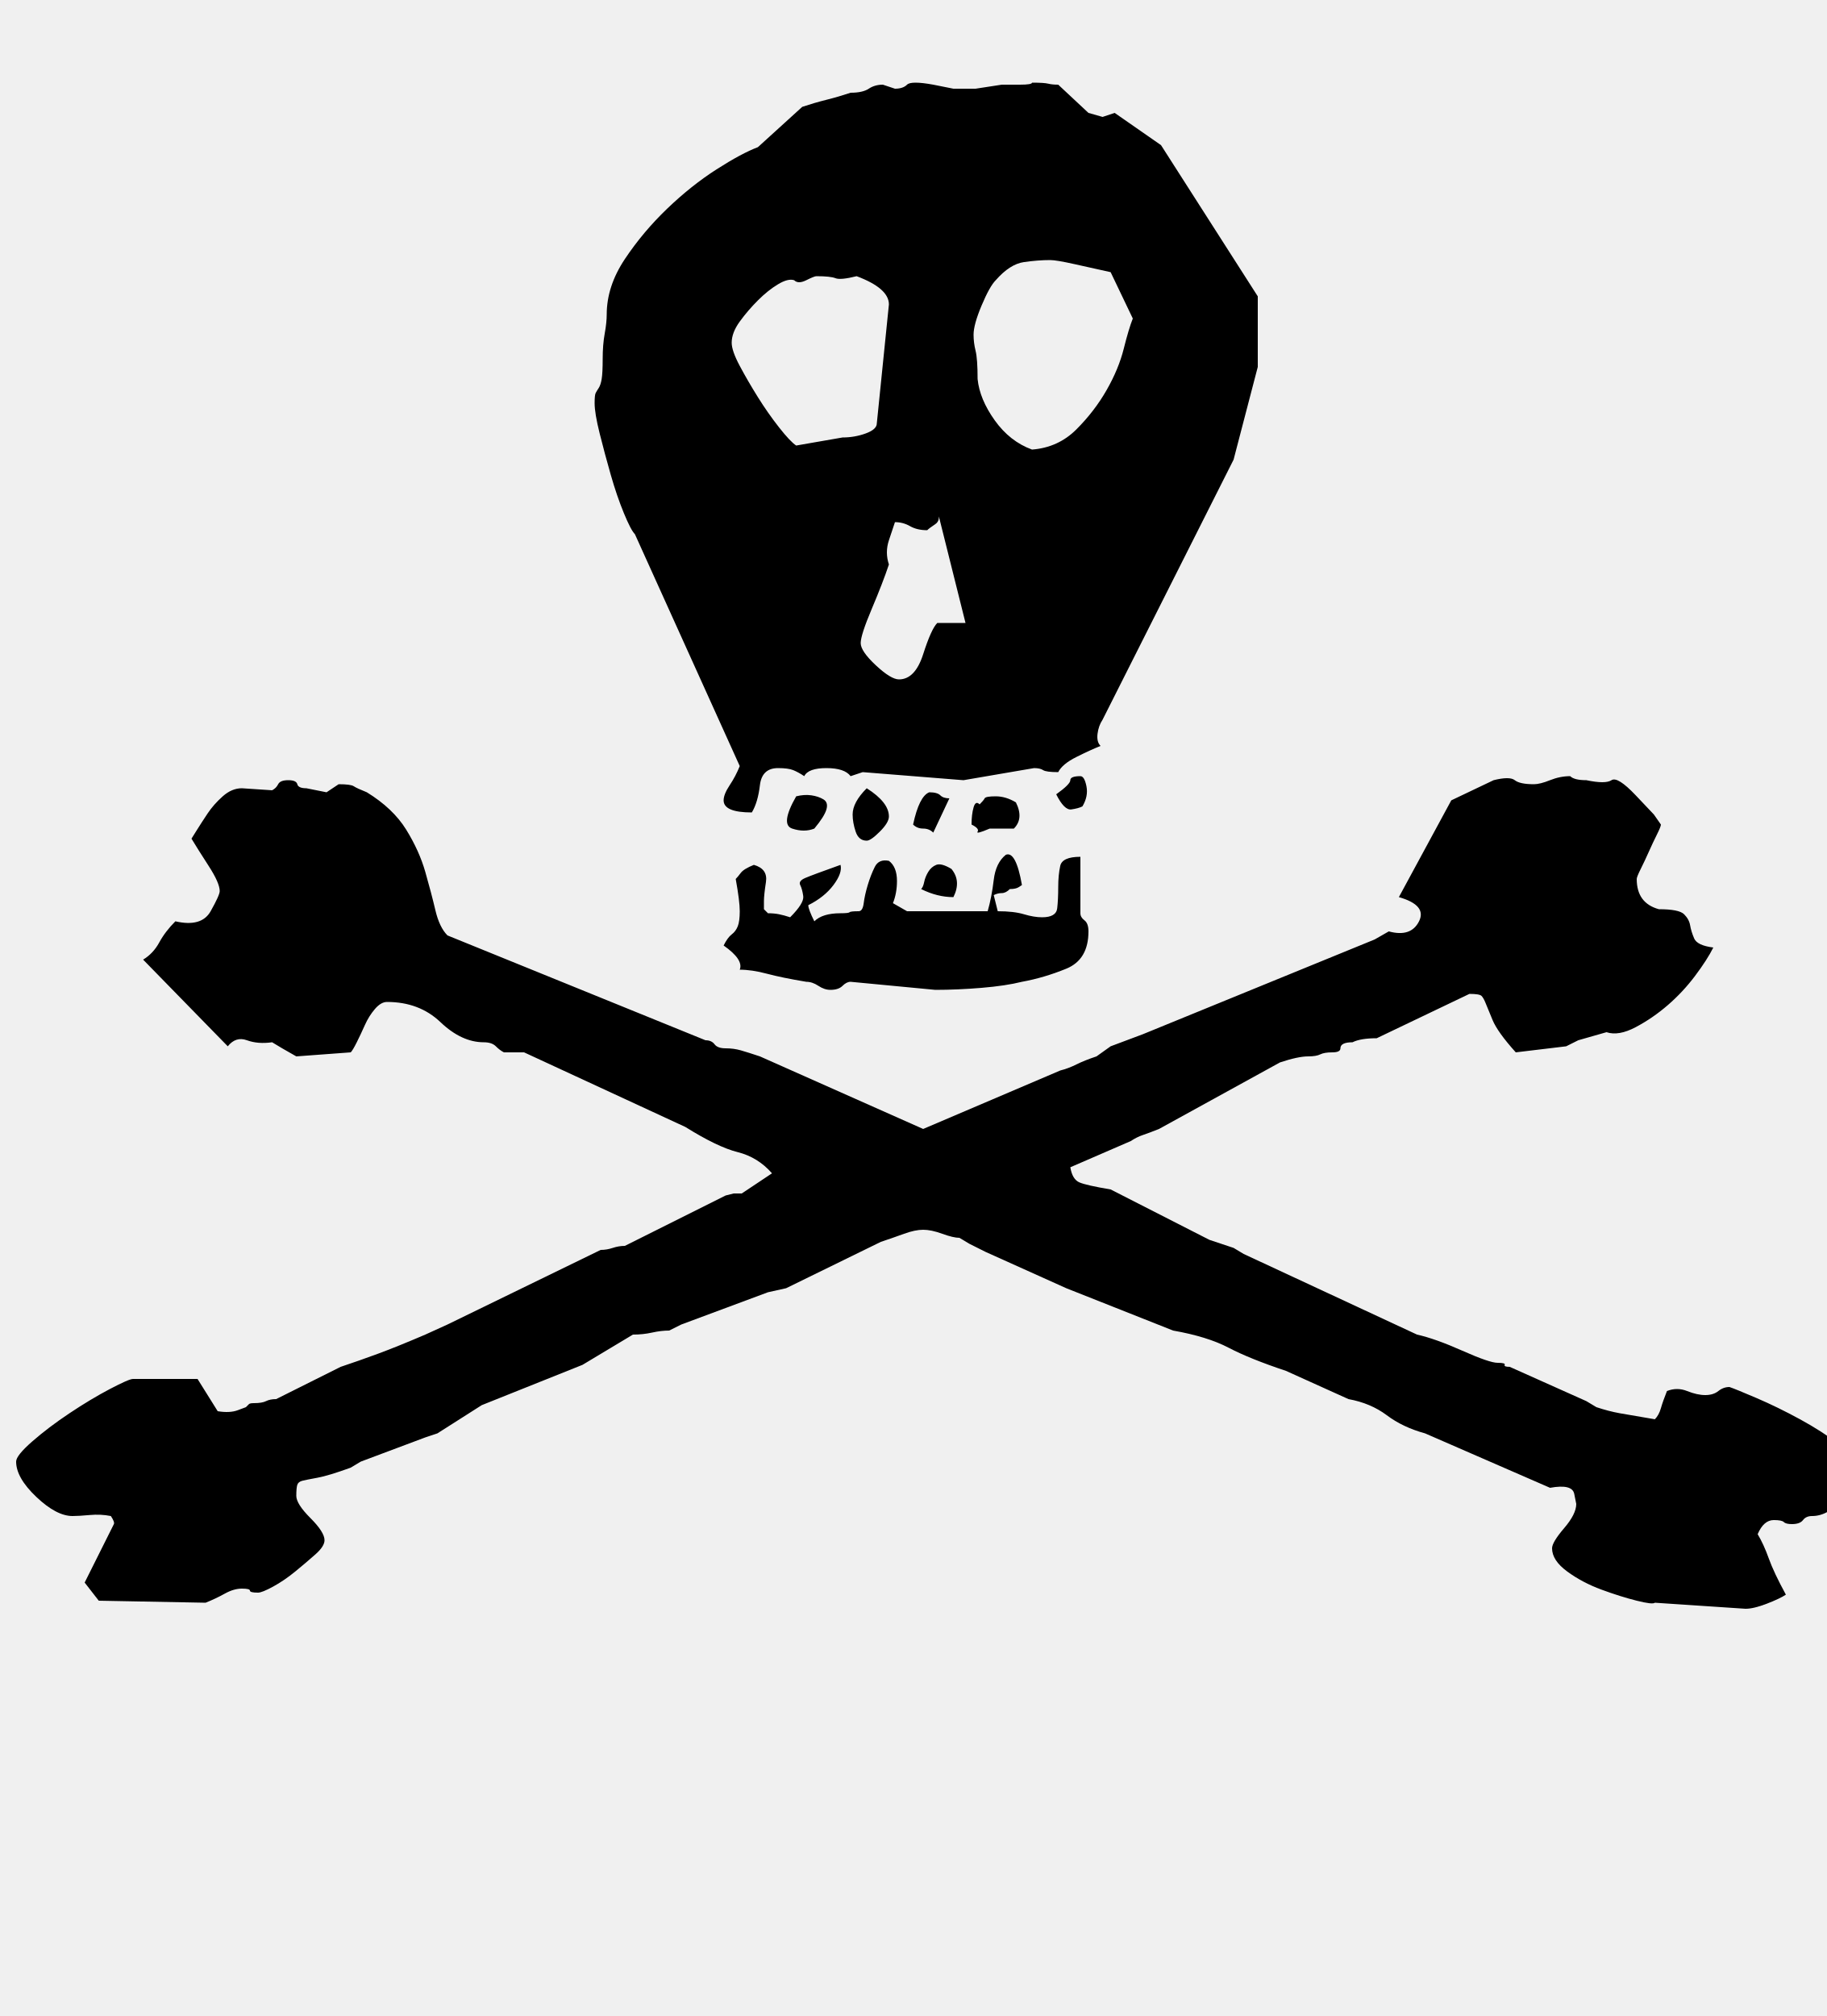
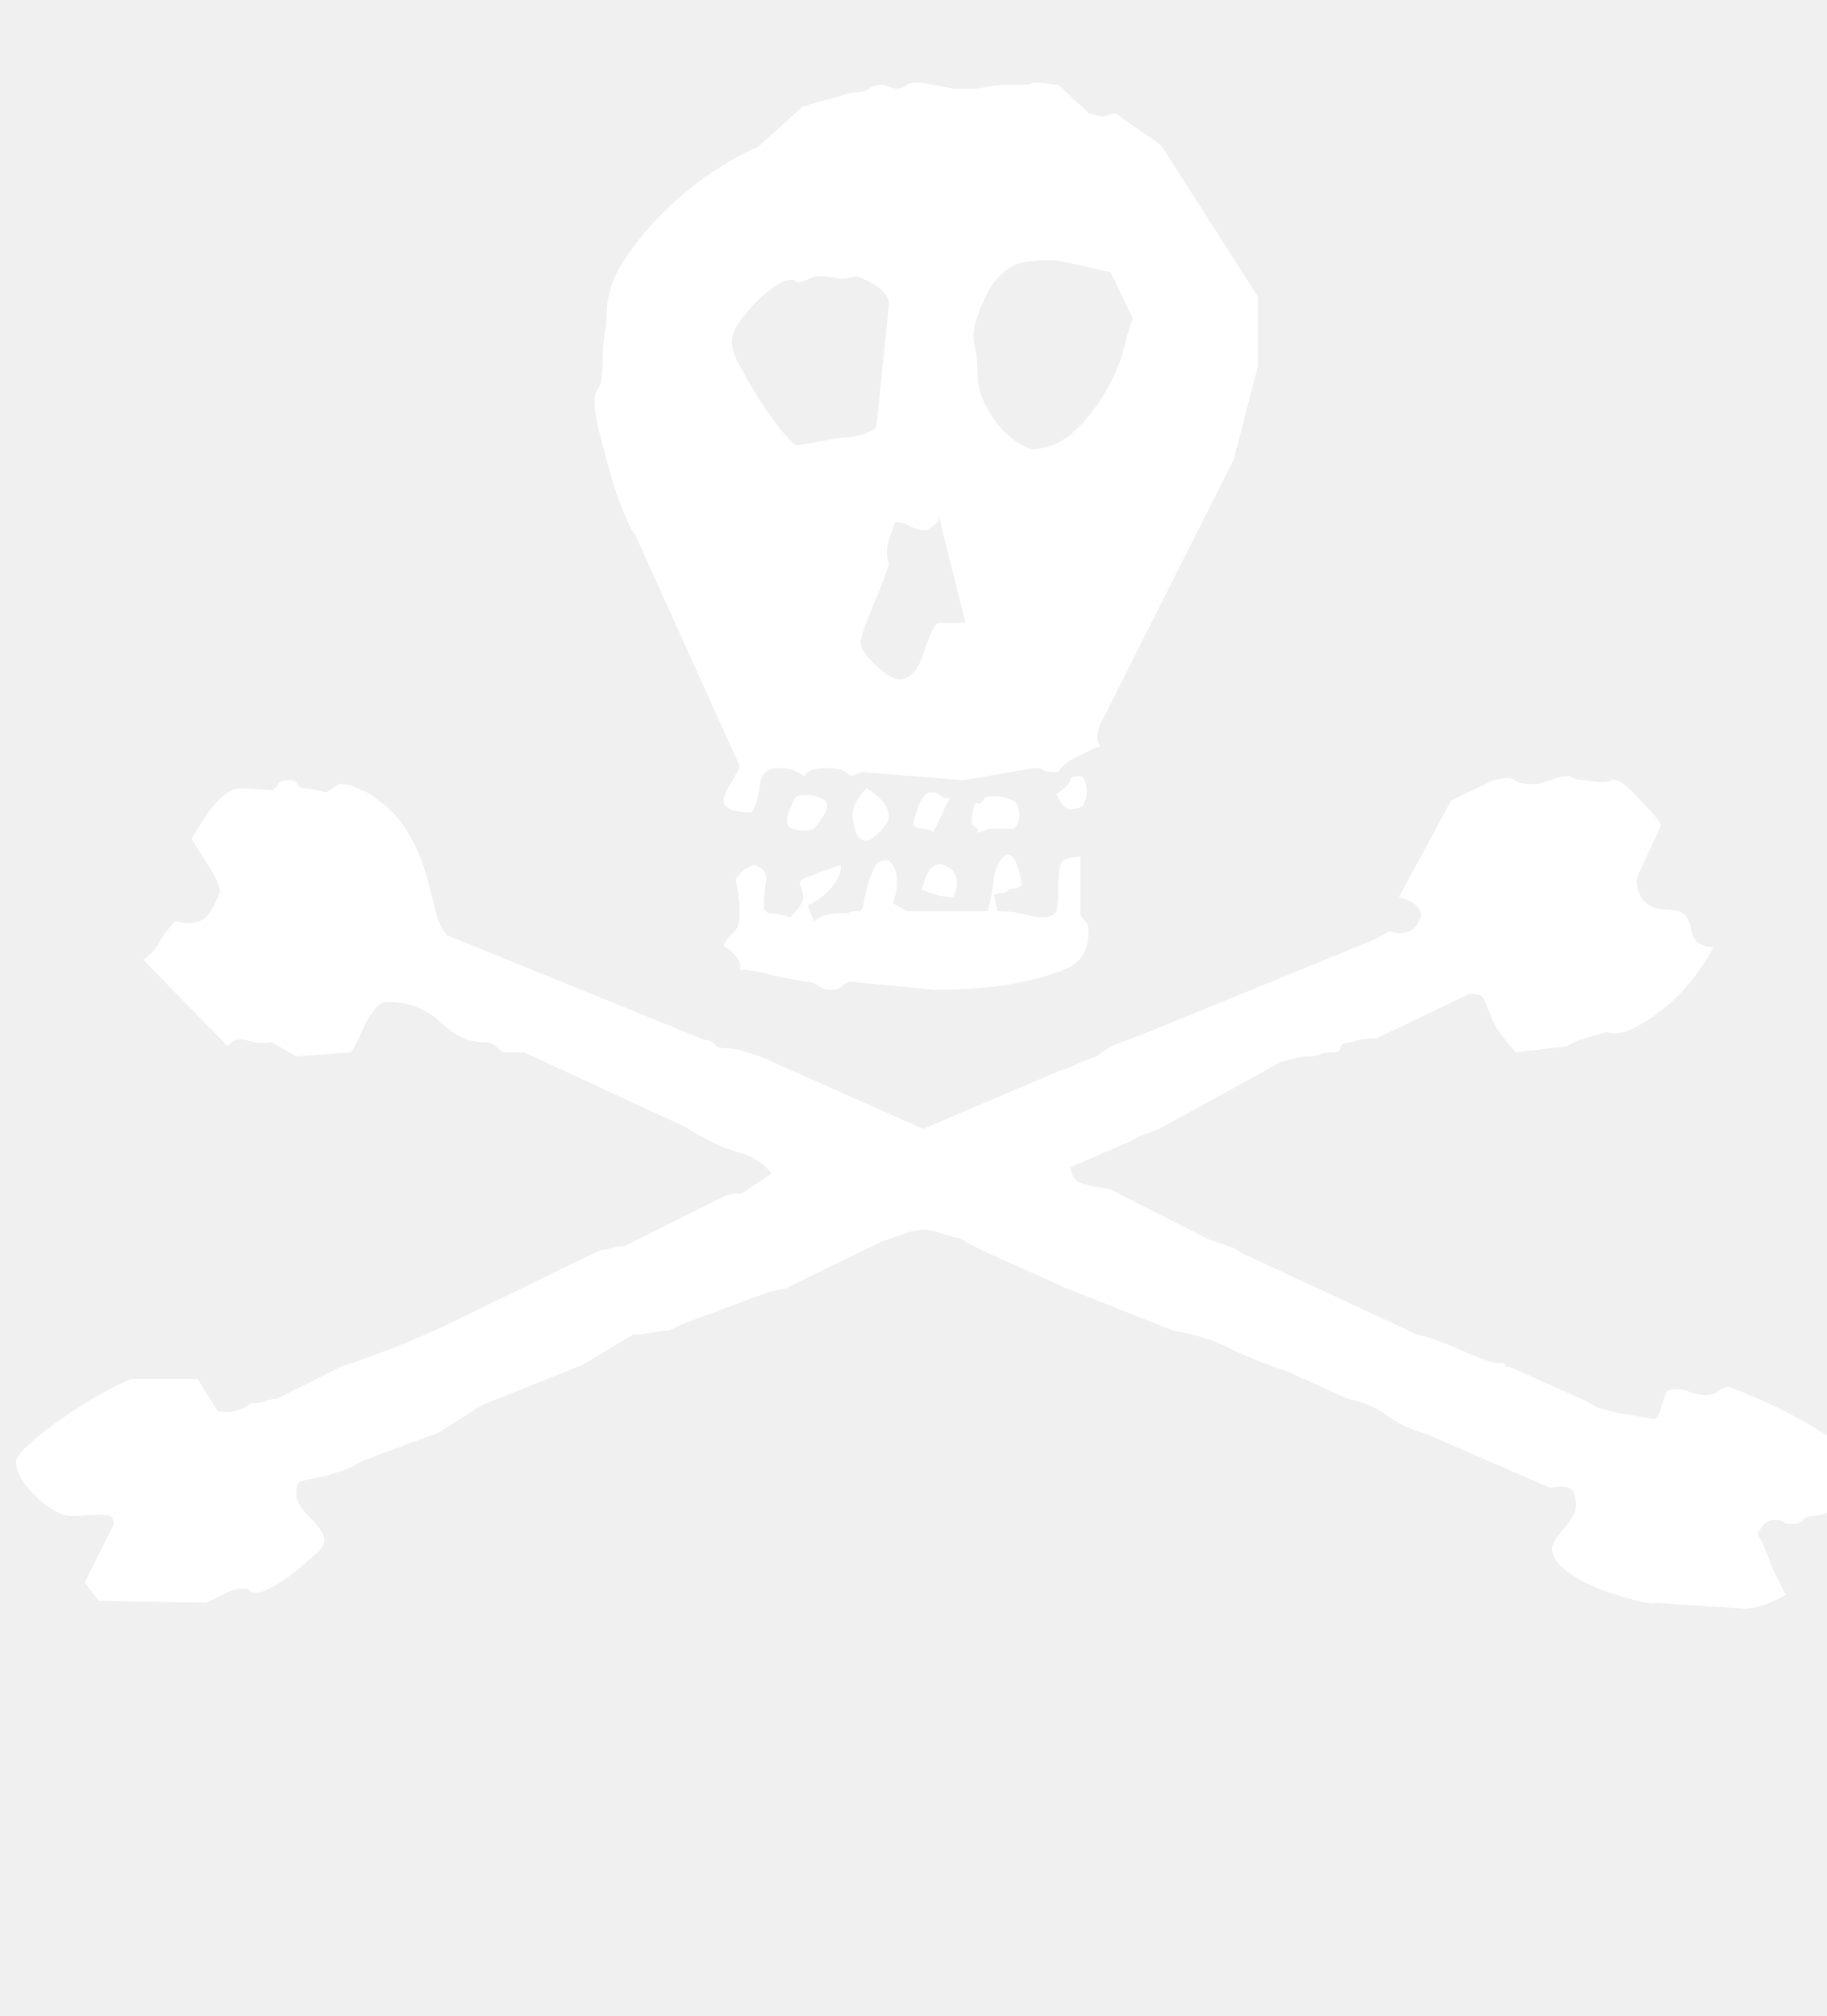
- <svg xmlns="http://www.w3.org/2000/svg" version="1.1" width="29" height="32" viewBox="0 0 29 32">
-   <path d="M19.968 5.824v-1.12l-1.536-2.4-0.736-0.512-0.192 0.064-0.224-0.064-0.48-0.448q-0.096 0-0.16-0.016t-0.256-0.016q0 0.032-0.192 0.032h-0.288l-0.416 0.064h-0.352t-0.32-0.064q-0.352-0.064-0.416 0t-0.192 0.064l-0.192-0.064q-0.128 0-0.224 0.064t-0.288 0.064q-0.192 0.064-0.384 0.112t-0.384 0.112l-0.704 0.64q-0.256 0.096-0.656 0.352t-0.784 0.624-0.672 0.8-0.288 0.88q0 0.128-0.032 0.304t-0.032 0.4-0.016 0.32-0.048 0.144-0.048 0.080-0.016 0.16q0 0.16 0.080 0.48t0.176 0.656 0.208 0.608 0.176 0.336l1.664 3.68q-0.064 0.16-0.16 0.304t-0.096 0.24q0 0.192 0.448 0.192 0.096-0.16 0.128-0.432t0.288-0.272q0.16 0 0.24 0.032t0.176 0.096q0.064-0.128 0.352-0.128t0.384 0.128l0.192-0.064 1.6 0.128 1.12-0.192q0.096 0 0.144 0.032t0.24 0.032q0.064-0.128 0.288-0.24t0.384-0.176q-0.064-0.064-0.048-0.192t0.080-0.224l2.080-4.128zM17.184 12.8q0.096-0.16 0.064-0.32t-0.096-0.16q-0.16 0-0.16 0.064t-0.224 0.224q0.128 0.256 0.24 0.24t0.176-0.048zM16.128 12.736q-0.16-0.096-0.32-0.096t-0.176 0.032-0.080 0.096q-0.064-0.064-0.096 0.048t-0.032 0.272q0.128 0.064 0.096 0.112t0.192-0.048h0.384q0.16-0.16 0.032-0.416zM15.072 12.672q-0.096 0-0.144-0.048t-0.176-0.048q-0.16 0.064-0.256 0.512 0.064 0.064 0.16 0.064t0.16 0.064zM15.136 14.24q0.128-0.256-0.032-0.448-0.16-0.096-0.24-0.064t-0.128 0.112-0.064 0.16-0.048 0.112q0.256 0.128 0.512 0.128zM14.112 12.96q0-0.224-0.352-0.448-0.224 0.224-0.224 0.416 0 0.128 0.048 0.272t0.176 0.144q0.064 0 0.208-0.144t0.144-0.24zM12.928 13.152q0.16-0.192 0.192-0.304t-0.048-0.16-0.192-0.064-0.24 0.016q-0.256 0.448-0.064 0.512t0.352 0zM17.28 14.784q0-0.128-0.064-0.176t-0.064-0.112v-0.896q-0.288 0-0.32 0.144t-0.032 0.336-0.016 0.336-0.24 0.144q-0.128 0-0.288-0.048t-0.416-0.048l-0.064-0.256q0.064-0.032 0.128-0.032t0.128-0.064q0.096 0 0.144-0.032l0.048-0.032q-0.096-0.544-0.256-0.48-0.16 0.128-0.192 0.4t-0.096 0.496h-1.28l-0.224-0.128q0.064-0.16 0.064-0.352 0-0.224-0.128-0.32-0.16-0.032-0.224 0.096t-0.112 0.288-0.064 0.288-0.080 0.128q-0.128 0-0.144 0.016t-0.144 0.016q-0.288 0-0.416 0.128-0.096-0.192-0.096-0.256 0.256-0.128 0.4-0.32t0.112-0.32q-0.448 0.16-0.56 0.208t-0.080 0.112 0.048 0.176-0.208 0.336q-0.096-0.032-0.176-0.048t-0.176-0.016l-0.064-0.064v-0.128q0-0.096 0.032-0.304t-0.192-0.272q-0.16 0.064-0.208 0.128t-0.080 0.096q0.064 0.352 0.064 0.512t-0.032 0.24-0.096 0.128-0.128 0.176q0.32 0.224 0.256 0.384 0.192 0 0.432 0.064t0.624 0.128q0.096 0 0.192 0.064t0.192 0.064q0.128 0 0.192-0.064t0.128-0.064l1.344 0.128q0.352 0 0.736-0.032t0.64-0.096q0.352-0.064 0.704-0.208t0.352-0.592zM29.472 23.296q0-0.16-0.272-0.368t-0.624-0.4-0.688-0.336-0.432-0.176q-0.096 0-0.176 0.064t-0.208 0.064-0.288-0.064-0.32 0q-0.064 0.16-0.096 0.272t-0.096 0.176q-0.384-0.064-0.56-0.096t-0.368-0.096l-0.16-0.096-1.216-0.544q-0.096 0-0.080-0.032t-0.112-0.032-0.56-0.192-0.72-0.256l-2.752-1.28-0.16-0.096-0.384-0.128-1.568-0.8q-0.384-0.064-0.496-0.112t-0.144-0.24l0.96-0.416q0.096-0.064 0.192-0.096t0.256-0.096l1.92-1.056q0.288-0.096 0.448-0.096 0.128 0 0.192-0.032t0.192-0.032 0.128-0.064q0-0.096 0.192-0.096 0.128-0.064 0.384-0.064l1.472-0.704q0.16 0 0.192 0.032t0.064 0.112 0.112 0.272 0.368 0.512l0.8-0.096 0.192-0.096 0.448-0.128q0.192 0.064 0.464-0.080t0.512-0.352 0.432-0.464 0.288-0.448q-0.256-0.032-0.304-0.144t-0.064-0.208-0.096-0.176-0.4-0.080q-0.352-0.096-0.352-0.48 0-0.032 0.064-0.16t0.128-0.272 0.128-0.272 0.064-0.16l-0.112-0.16t-0.288-0.304-0.384-0.24-0.4 0q-0.192 0-0.256-0.064-0.16 0-0.32 0.064t-0.256 0.064q-0.224 0-0.304-0.064t-0.336 0l-0.672 0.32-0.832 1.536q0.448 0.128 0.32 0.384t-0.48 0.16l-0.224 0.128-3.68 1.504-0.512 0.192-0.224 0.16q-0.192 0.064-0.32 0.128t-0.256 0.096l-2.176 0.928-2.592-1.152q-0.192-0.064-0.304-0.096t-0.24-0.032-0.176-0.064-0.144-0.064l-4.096-1.664q-0.128-0.128-0.192-0.4t-0.16-0.608-0.304-0.672-0.624-0.592q-0.16-0.064-0.208-0.096t-0.24-0.032l-0.192 0.128-0.32-0.064q-0.128 0-0.144-0.064t-0.144-0.064-0.16 0.064-0.096 0.096l-0.48-0.032q-0.16 0-0.304 0.128t-0.24 0.272-0.176 0.272l-0.080 0.128q0.096 0.16 0.272 0.432t0.176 0.4q0 0.064-0.144 0.32t-0.56 0.16q-0.16 0.16-0.256 0.336t-0.256 0.272l1.344 1.376q0.128-0.16 0.304-0.096t0.4 0.032l0.16 0.096 0.224 0.128 0.864-0.064q0.032-0.032 0.096-0.16t0.128-0.272 0.16-0.256 0.192-0.112q0.512 0 0.848 0.32t0.688 0.32q0.128 0 0.192 0.064t0.128 0.096h0.32l2.56 1.184q0.512 0.32 0.832 0.4t0.544 0.336l-0.48 0.32h-0.128t-0.128 0.032l-1.6 0.8q-0.096 0-0.192 0.032t-0.192 0.032l-2.432 1.184-0.352 0.16q-0.448 0.192-0.752 0.304t-0.592 0.208l-1.024 0.512q-0.096 0-0.16 0.032t-0.192 0.032q-0.064 0-0.080 0.016l-0.048 0.048t-0.128 0.048-0.32 0.016l-0.32-0.512h-1.024q-0.064 0-0.368 0.16t-0.64 0.384-0.592 0.448-0.256 0.32q0 0.256 0.32 0.56t0.576 0.304q0.096 0 0.272-0.016t0.336 0.016q0.064 0.096 0.048 0.128l-0.464 0.928 0.224 0.288 1.696 0.032q0.16-0.064 0.304-0.144t0.272-0.080 0.128 0.032 0.128 0.032q0.064 0 0.24-0.096t0.352-0.24 0.32-0.272 0.144-0.224q0-0.128-0.224-0.352t-0.224-0.352 0.016-0.176 0.080-0.064 0.24-0.048 0.528-0.16l0.16-0.096 1.024-0.384 0.192-0.064 0.704-0.448 1.6-0.64 0.8-0.48q0.16 0 0.304-0.032t0.272-0.032l0.192-0.096 1.376-0.512 0.288-0.064 1.504-0.736q0.192-0.064 0.368-0.128t0.304-0.064 0.304 0.064 0.272 0.064l0.16 0.096 0.256 0.128 1.28 0.576 1.696 0.672q0.544 0.096 0.88 0.272t0.912 0.368l0.992 0.448q0.352 0.064 0.608 0.256t0.608 0.288l1.984 0.864q0.352-0.064 0.384 0.096l0.032 0.16q0 0.16-0.192 0.384t-0.192 0.32q0 0.192 0.24 0.368t0.544 0.288 0.56 0.176 0.288 0.032l1.44 0.096q0.128 0 0.336-0.080t0.304-0.144q-0.192-0.352-0.272-0.576t-0.176-0.384q0.096-0.224 0.256-0.224 0.128 0 0.16 0.032t0.128 0.032q0.128 0 0.176-0.064t0.144-0.064q0.256 0 0.48-0.272t0.224-0.496zM17.984 5.056q-0.064 0.16-0.144 0.48t-0.272 0.656-0.48 0.624-0.704 0.32q-0.352-0.128-0.592-0.464t-0.272-0.656q0-0.32-0.032-0.448t-0.032-0.256q0-0.16 0.128-0.464t0.224-0.4q0.224-0.256 0.448-0.288t0.416-0.032q0.096 0 0.384 0.064l0.576 0.128zM14.112 4.832l-0.192 1.888q0 0.096-0.176 0.16t-0.368 0.064l-0.736 0.128q-0.096-0.064-0.272-0.288t-0.336-0.48-0.288-0.496-0.128-0.368q0-0.16 0.128-0.336t0.288-0.336 0.32-0.256 0.256-0.064q0.064 0.064 0.192 0t0.16-0.064q0.224 0 0.304 0.032t0.336-0.032q0.512 0.192 0.512 0.448zM15.328 9.888h-0.448q-0.096 0.096-0.224 0.496t-0.384 0.4q-0.128 0-0.368-0.224t-0.24-0.352 0.176-0.544 0.272-0.704q-0.064-0.192 0-0.384l0.096-0.288q0.128 0 0.24 0.064t0.272 0.064q0.032-0.032 0.128-0.096t0.032-0.224z" />
+ <svg xmlns="http://www.w3.org/2000/svg" id="svg6" viewBox="0 0 29 32" height="32" width="29" version="1.1">
+   <defs id="defs10" />
+   <path style="fill:#ffffff" id="path4" d="M19.968 5.824v-1.12l-1.536-2.4-0.736-0.512-0.192 0.064-0.224-0.064-0.48-0.448q-0.096 0-0.16-0.016t-0.256-0.016q0 0.032-0.192 0.032h-0.288l-0.416 0.064h-0.352t-0.32-0.064q-0.352-0.064-0.416 0t-0.192 0.064l-0.192-0.064q-0.128 0-0.224 0.064t-0.288 0.064q-0.192 0.064-0.384 0.112t-0.384 0.112l-0.704 0.64q-0.256 0.096-0.656 0.352t-0.784 0.624-0.672 0.8-0.288 0.88q0 0.128-0.032 0.304t-0.032 0.4-0.016 0.32-0.048 0.144-0.048 0.080-0.016 0.16q0 0.16 0.080 0.48t0.176 0.656 0.208 0.608 0.176 0.336l1.664 3.68q-0.064 0.16-0.16 0.304t-0.096 0.24q0 0.192 0.448 0.192 0.096-0.16 0.128-0.432t0.288-0.272q0.16 0 0.24 0.032t0.176 0.096q0.064-0.128 0.352-0.128t0.384 0.128l0.192-0.064 1.6 0.128 1.12-0.192q0.096 0 0.144 0.032t0.24 0.032q0.064-0.128 0.288-0.24t0.384-0.176q-0.064-0.064-0.048-0.192t0.080-0.224l2.080-4.128zM17.184 12.8q0.096-0.16 0.064-0.32t-0.096-0.16q-0.16 0-0.16 0.064t-0.224 0.224q0.128 0.256 0.24 0.24t0.176-0.048zM16.128 12.736q-0.16-0.096-0.32-0.096t-0.176 0.032-0.080 0.096q-0.064-0.064-0.096 0.048t-0.032 0.272q0.128 0.064 0.096 0.112t0.192-0.048h0.384q0.16-0.16 0.032-0.416zM15.072 12.672q-0.096 0-0.144-0.048t-0.176-0.048q-0.16 0.064-0.256 0.512 0.064 0.064 0.16 0.064t0.16 0.064zM15.136 14.24q0.128-0.256-0.032-0.448-0.16-0.096-0.24-0.064t-0.128 0.112-0.064 0.16-0.048 0.112q0.256 0.128 0.512 0.128zM14.112 12.96q0-0.224-0.352-0.448-0.224 0.224-0.224 0.416 0 0.128 0.048 0.272t0.176 0.144q0.064 0 0.208-0.144t0.144-0.24zM12.928 13.152q0.16-0.192 0.192-0.304t-0.048-0.16-0.192-0.064-0.24 0.016q-0.256 0.448-0.064 0.512t0.352 0zM17.28 14.784q0-0.128-0.064-0.176t-0.064-0.112v-0.896q-0.288 0-0.32 0.144t-0.032 0.336-0.016 0.336-0.24 0.144q-0.128 0-0.288-0.048t-0.416-0.048l-0.064-0.256q0.064-0.032 0.128-0.032t0.128-0.064q0.096 0 0.144-0.032l0.048-0.032q-0.096-0.544-0.256-0.48-0.16 0.128-0.192 0.4t-0.096 0.496h-1.28l-0.224-0.128q0.064-0.16 0.064-0.352 0-0.224-0.128-0.32-0.16-0.032-0.224 0.096t-0.112 0.288-0.064 0.288-0.080 0.128q-0.128 0-0.144 0.016t-0.144 0.016q-0.288 0-0.416 0.128-0.096-0.192-0.096-0.256 0.256-0.128 0.4-0.32t0.112-0.32q-0.448 0.16-0.56 0.208t-0.080 0.112 0.048 0.176-0.208 0.336q-0.096-0.032-0.176-0.048t-0.176-0.016l-0.064-0.064v-0.128q0-0.096 0.032-0.304t-0.192-0.272q-0.16 0.064-0.208 0.128t-0.080 0.096q0.064 0.352 0.064 0.512t-0.032 0.24-0.096 0.128-0.128 0.176q0.32 0.224 0.256 0.384 0.192 0 0.432 0.064t0.624 0.128q0.096 0 0.192 0.064t0.192 0.064q0.128 0 0.192-0.064t0.128-0.064l1.344 0.128q0.352 0 0.736-0.032t0.64-0.096q0.352-0.064 0.704-0.208t0.352-0.592zM29.472 23.296q0-0.16-0.272-0.368t-0.624-0.4-0.688-0.336-0.432-0.176q-0.096 0-0.176 0.064t-0.208 0.064-0.288-0.064-0.32 0q-0.064 0.16-0.096 0.272t-0.096 0.176q-0.384-0.064-0.56-0.096t-0.368-0.096l-0.16-0.096-1.216-0.544q-0.096 0-0.080-0.032t-0.112-0.032-0.56-0.192-0.72-0.256l-2.752-1.28-0.16-0.096-0.384-0.128-1.568-0.8q-0.384-0.064-0.496-0.112t-0.144-0.24l0.96-0.416q0.096-0.064 0.192-0.096t0.256-0.096l1.92-1.056q0.288-0.096 0.448-0.096 0.128 0 0.192-0.032t0.192-0.032 0.128-0.064q0-0.096 0.192-0.096 0.128-0.064 0.384-0.064l1.472-0.704q0.16 0 0.192 0.032t0.064 0.112 0.112 0.272 0.368 0.512l0.8-0.096 0.192-0.096 0.448-0.128q0.192 0.064 0.464-0.080t0.512-0.352 0.432-0.464 0.288-0.448q-0.256-0.032-0.304-0.144t-0.064-0.208-0.096-0.176-0.4-0.080q-0.352-0.096-0.352-0.48 0-0.032 0.064-0.16t0.128-0.272 0.128-0.272 0.064-0.16l-0.112-0.16t-0.288-0.304-0.384-0.24-0.4 0q-0.192 0-0.256-0.064-0.16 0-0.32 0.064t-0.256 0.064q-0.224 0-0.304-0.064t-0.336 0l-0.672 0.32-0.832 1.536q0.448 0.128 0.32 0.384t-0.48 0.16l-0.224 0.128-3.68 1.504-0.512 0.192-0.224 0.16q-0.192 0.064-0.32 0.128t-0.256 0.096l-2.176 0.928-2.592-1.152q-0.192-0.064-0.304-0.096t-0.24-0.032-0.176-0.064-0.144-0.064l-4.096-1.664q-0.128-0.128-0.192-0.4t-0.16-0.608-0.304-0.672-0.624-0.592q-0.16-0.064-0.208-0.096t-0.24-0.032l-0.192 0.128-0.32-0.064q-0.128 0-0.144-0.064t-0.144-0.064-0.16 0.064-0.096 0.096l-0.48-0.032q-0.16 0-0.304 0.128t-0.24 0.272-0.176 0.272l-0.080 0.128q0.096 0.16 0.272 0.432t0.176 0.4q0 0.064-0.144 0.32t-0.56 0.16q-0.16 0.16-0.256 0.336t-0.256 0.272l1.344 1.376q0.128-0.16 0.304-0.096t0.4 0.032l0.16 0.096 0.224 0.128 0.864-0.064q0.032-0.032 0.096-0.16t0.128-0.272 0.16-0.256 0.192-0.112q0.512 0 0.848 0.32t0.688 0.32q0.128 0 0.192 0.064t0.128 0.096h0.32l2.56 1.184q0.512 0.32 0.832 0.4t0.544 0.336l-0.48 0.32h-0.128t-0.128 0.032l-1.6 0.8q-0.096 0-0.192 0.032t-0.192 0.032l-2.432 1.184-0.352 0.16q-0.448 0.192-0.752 0.304t-0.592 0.208l-1.024 0.512q-0.096 0-0.16 0.032t-0.192 0.032q-0.064 0-0.080 0.016l-0.048 0.048t-0.128 0.048-0.32 0.016l-0.32-0.512h-1.024q-0.064 0-0.368 0.16t-0.64 0.384-0.592 0.448-0.256 0.32q0 0.256 0.32 0.56t0.576 0.304q0.096 0 0.272-0.016t0.336 0.016q0.064 0.096 0.048 0.128l-0.464 0.928 0.224 0.288 1.696 0.032q0.16-0.064 0.304-0.144t0.272-0.080 0.128 0.032 0.128 0.032q0.064 0 0.24-0.096t0.352-0.24 0.32-0.272 0.144-0.224q0-0.128-0.224-0.352t-0.224-0.352 0.016-0.176 0.080-0.064 0.24-0.048 0.528-0.16l0.16-0.096 1.024-0.384 0.192-0.064 0.704-0.448 1.6-0.64 0.8-0.48q0.16 0 0.304-0.032t0.272-0.032l0.192-0.096 1.376-0.512 0.288-0.064 1.504-0.736q0.192-0.064 0.368-0.128t0.304-0.064 0.304 0.064 0.272 0.064l0.16 0.096 0.256 0.128 1.28 0.576 1.696 0.672q0.544 0.096 0.88 0.272t0.912 0.368l0.992 0.448q0.352 0.064 0.608 0.256t0.608 0.288l1.984 0.864q0.352-0.064 0.384 0.096l0.032 0.16q0 0.16-0.192 0.384t-0.192 0.32q0 0.192 0.24 0.368t0.544 0.288 0.56 0.176 0.288 0.032l1.44 0.096q0.128 0 0.336-0.080t0.304-0.144q-0.192-0.352-0.272-0.576t-0.176-0.384q0.096-0.224 0.256-0.224 0.128 0 0.16 0.032t0.128 0.032q0.128 0 0.176-0.064t0.144-0.064q0.256 0 0.48-0.272t0.224-0.496zM17.984 5.056q-0.064 0.16-0.144 0.48t-0.272 0.656-0.48 0.624-0.704 0.32q-0.352-0.128-0.592-0.464t-0.272-0.656q0-0.32-0.032-0.448t-0.032-0.256q0-0.16 0.128-0.464t0.224-0.4q0.224-0.256 0.448-0.288t0.416-0.032q0.096 0 0.384 0.064l0.576 0.128zM14.112 4.832l-0.192 1.888q0 0.096-0.176 0.16t-0.368 0.064l-0.736 0.128q-0.096-0.064-0.272-0.288t-0.336-0.48-0.288-0.496-0.128-0.368q0-0.16 0.128-0.336t0.288-0.336 0.32-0.256 0.256-0.064q0.064 0.064 0.192 0t0.16-0.064q0.224 0 0.304 0.032t0.336-0.032q0.512 0.192 0.512 0.448zM15.328 9.888h-0.448q-0.096 0.096-0.224 0.496t-0.384 0.4q-0.128 0-0.368-0.224t-0.24-0.352 0.176-0.544 0.272-0.704q-0.064-0.192 0-0.384l0.096-0.288q0.128 0 0.24 0.064t0.272 0.064q0.032-0.032 0.128-0.096t0.032-0.224z" />
</svg>
